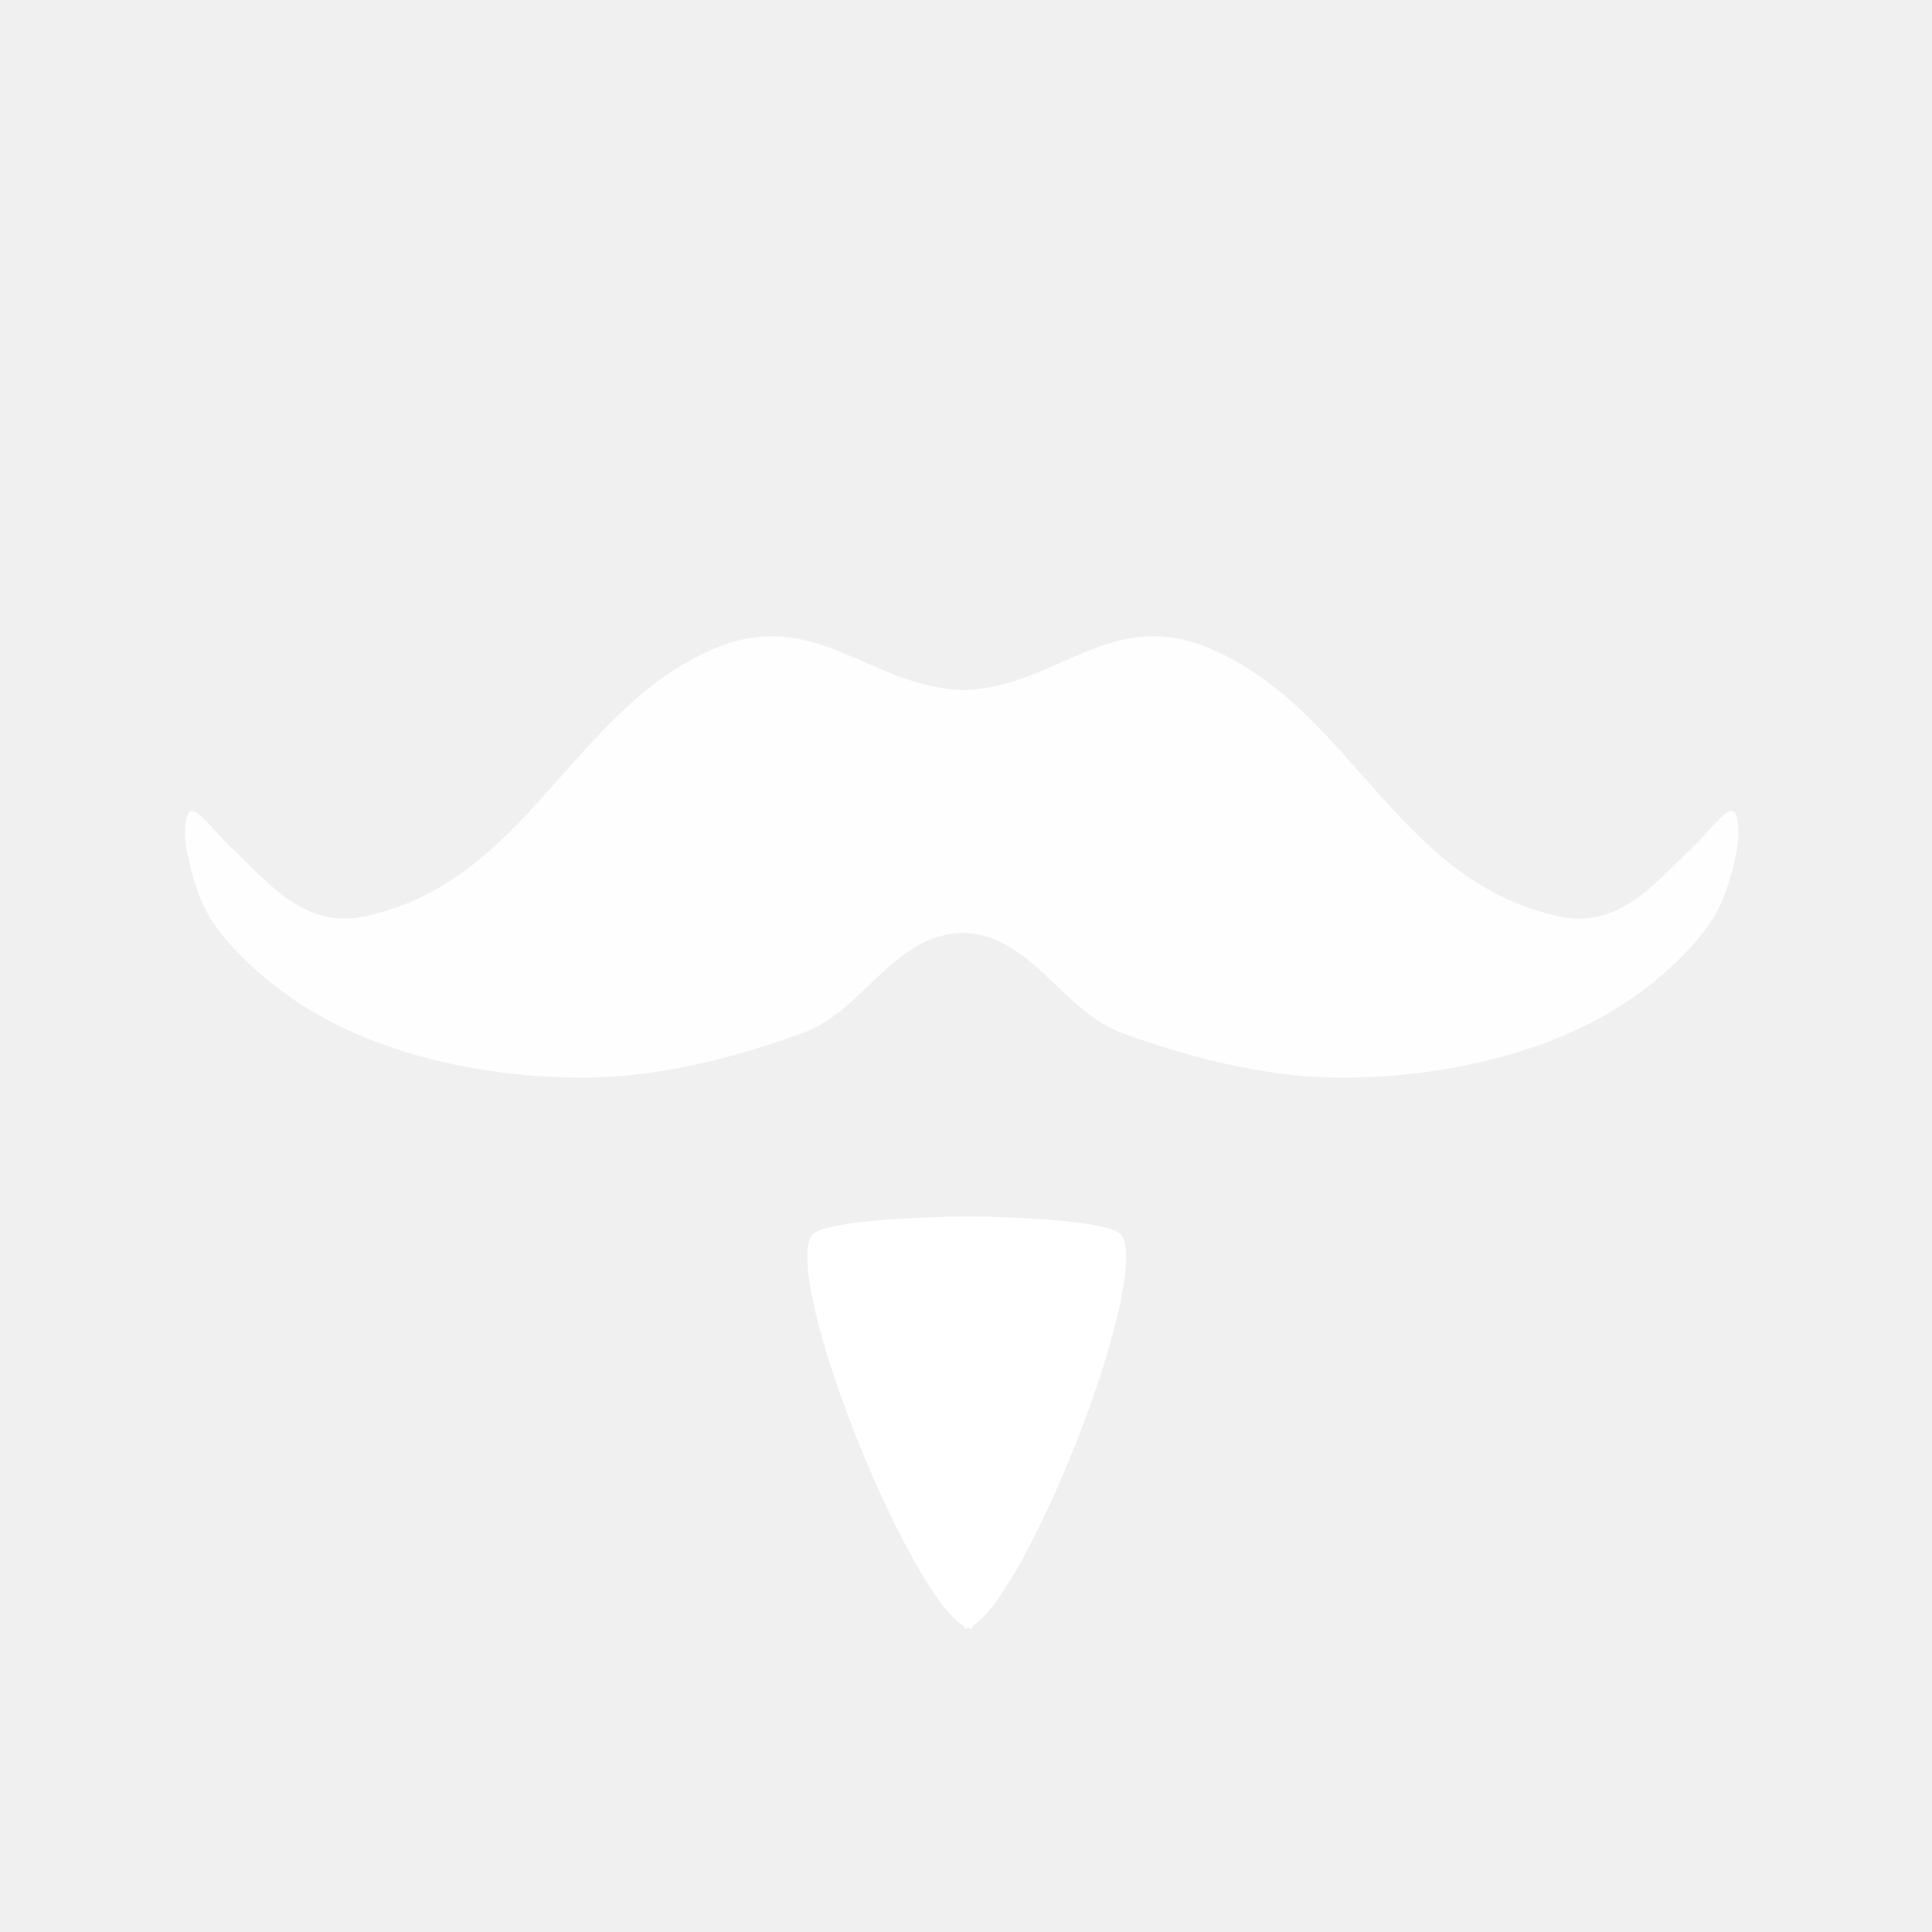
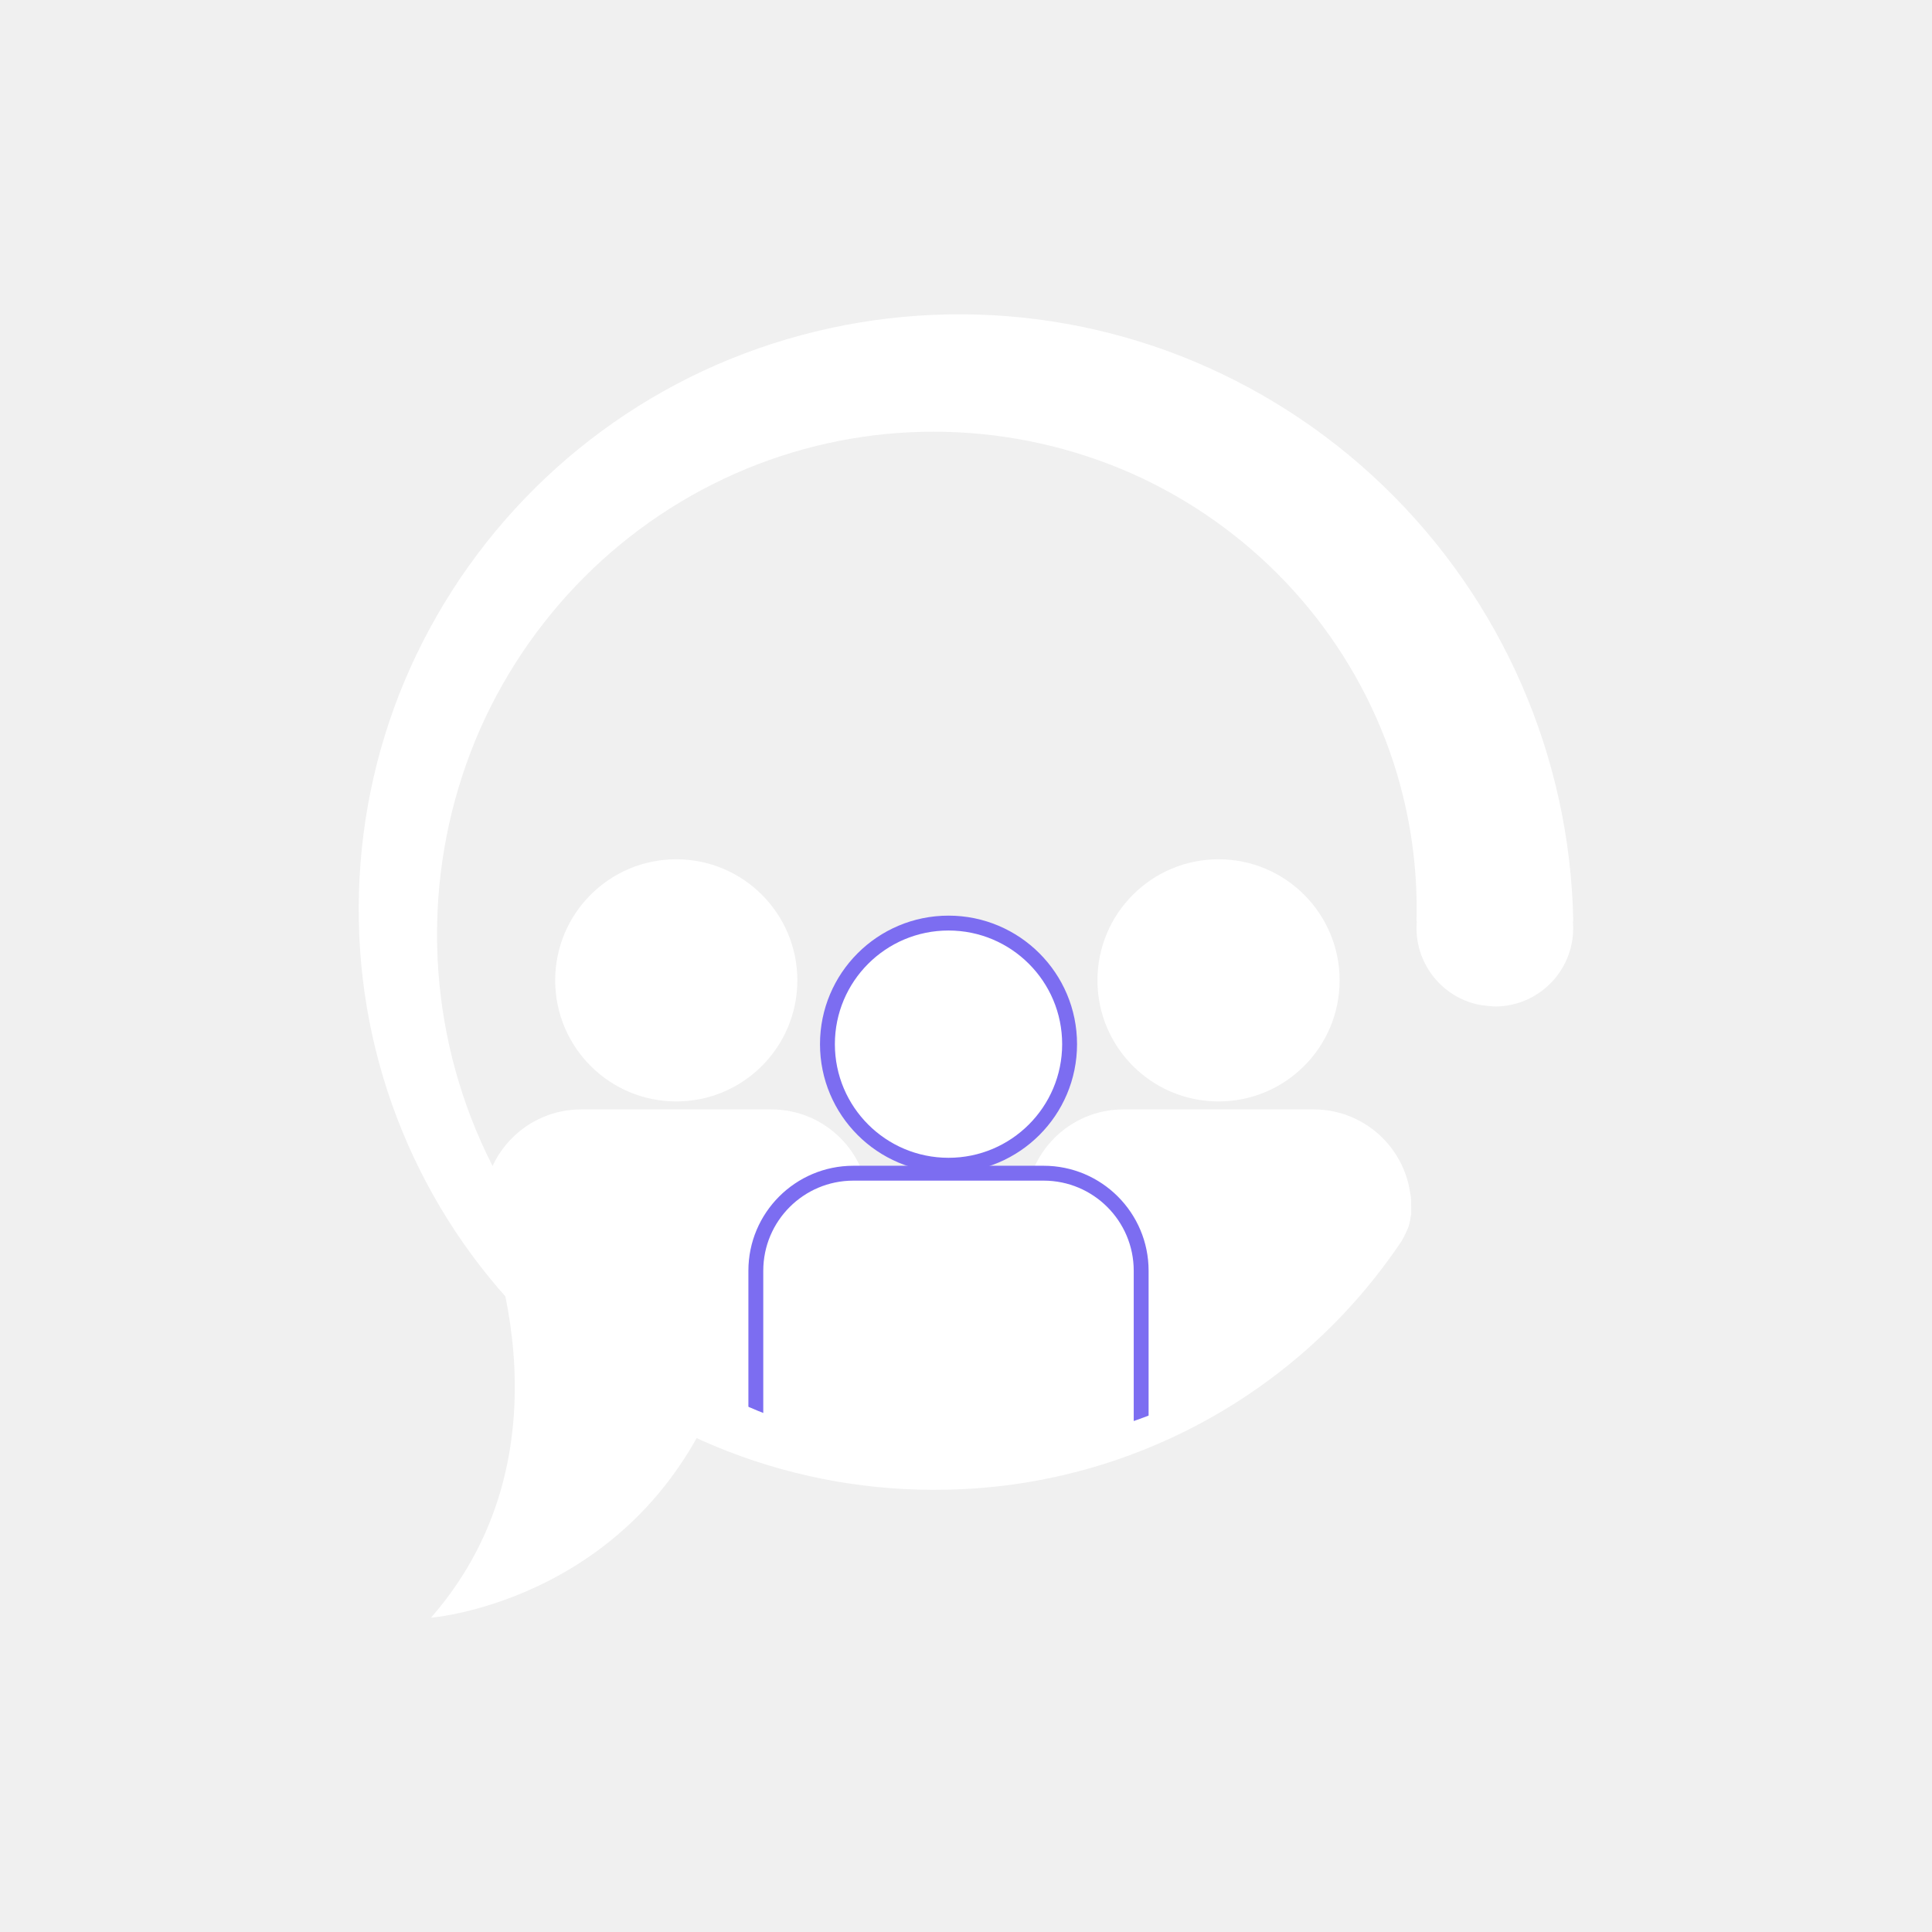
- <svg xmlns="http://www.w3.org/2000/svg" width="100%" height="100%" viewBox="0 0 1000 1000" version="1.1" xml:space="preserve" style="fill-rule:evenodd;clip-rule:evenodd;stroke-linejoin:round;stroke-miterlimit:2;">
-   <g id="Logo" transform="matrix(13.3662,0,0,13.3662,20.0535,18.5803)">
-     <g id="Lower-beard" transform="matrix(0.0748156,0,0,0.0748156,-1.50032,-1.39009)">
-       <path d="M503.642,629.673C527.496,629.947 576.943,631.918 581,640C594.482,666.859 531.448,825.299 503.284,841.639L503.282,843C502.598,843 501.881,842.874 501.133,842.629C500.391,842.874 499.679,843 499,843L498.998,841.659C470.575,825.433 406.168,666.87 419.745,640C423.831,631.913 474.528,629.944 498.642,629.673L498.642,629.638C499.424,629.64 500.255,629.644 501.132,629.65C502.017,629.644 502.855,629.64 503.642,629.638L503.642,629.673Z" style="fill:white;" />
+ <svg xmlns="http://www.w3.org/2000/svg" id="Group_7" data-name="Group 7" width="519.38" height="519.38" viewBox="0 0 519.38 519.38">
+   <defs>
+     <radialGradient id="radial-gradient" cx="-0.014" cy="0.832" r="1.134" gradientTransform="matrix(0.931, -0.366, -0.331, -0.842, 0.908, 5.053)" gradientUnits="objectBoundingBox">
+       <stop offset="0" stop-color="#7c6df1" stop-opacity="0.89" />
+       <stop offset="1" stop-color="#cb9dfb" />
+     </radialGradient>
+     <clipPath id="clip-path">
+       <circle id="Ellipse_4" data-name="Ellipse 4" cx="153.17" cy="153.17" r="153.17" transform="translate(101.52 84.49)" />
+     </clipPath>
+   </defs>
+   <g id="Group_6" data-name="Group 6">
+     <g id="Group_5" data-name="Group 5">
+       <g id="Group_4" data-name="Group 4" clip-path="url(#clip-path)">
+         <g id="Group_1" data-name="Group 1">
+           <circle id="Ellipse_1" data-name="Ellipse 1" cx="32.55" cy="32.55" r="32.55" transform="translate(295.03 231)" fill="#fff" />
+           <path id="Path_1" data-name="Path 1" d="M379.38,401.84H275.78V324.47a26.232,26.232,0,0,1,26.23-26.23h51.13a26.232,26.232,0,0,1,26.23,26.23v77.37Z" fill="#fff" />
+         </g>
+         <g id="Group_2" data-name="Group 2">
+           <circle id="Ellipse_2" data-name="Ellipse 2" cx="32.55" cy="32.55" r="32.55" transform="translate(149.25 231)" fill="#fff" />
+           <path id="Path_2" data-name="Path 2" d="M233.6,401.84H130V324.47a26.232,26.232,0,0,1,26.23-26.23h51.13a26.232,26.232,0,0,1,26.23,26.23v77.37Z" fill="#fff" />
+         </g>
+         <g id="Group_3" data-name="Group 3">
+           <circle id="Ellipse_3" data-name="Ellipse 3" cx="32.55" cy="32.55" r="32.55" transform="translate(222.44 248.15)" fill="#fff" stroke="#7c6df1" stroke-miterlimit="10" stroke-width="4" />
+           <path id="Path_3" data-name="Path 3" d="M306.79,418.99H203.19V341.62a26.232,26.232,0,0,1,26.23-26.23h51.13a26.232,26.232,0,0,1,26.23,26.23v77.37Z" fill="#fff" stroke="#7c6df1" stroke-miterlimit="10" stroke-width="4" />
+         </g>
+       </g>
    </g>
-     <g id="Upper-beard" transform="matrix(0.0748156,0,0,0.0748156,-1.50032,-1.39009)">
-       <path d="M498.733,357.203C547.473,355.78 574.716,313.221 627.233,336.042C700.337,367.808 723.258,456.308 806.959,474.341C838.428,481.121 857.323,456.253 877.092,437.581C883.524,431.506 893.049,418.562 896.807,419.813C900.441,421.022 900.267,433.842 898.85,440.69C896.129,453.836 892.451,467.441 884.685,478.393C874.137,493.269 860.132,505.776 845.238,516.299C802.136,546.753 740.569,558.817 688.631,557.703C652.806,556.934 612.989,546.685 579.942,534.342C549.791,523.08 533.28,483.381 498.234,482.887C463.111,483.381 446.563,523.08 416.345,534.342C383.226,546.685 343.32,556.934 307.416,557.703C255.363,558.817 193.659,546.753 150.461,516.299C135.535,505.776 121.498,493.269 110.927,478.393C103.144,467.441 99.458,453.836 96.731,440.69C95.311,433.842 95.136,421.022 98.778,419.813C102.545,418.562 112.091,431.506 118.537,437.581C138.35,456.253 157.286,481.121 188.826,474.341C272.712,456.308 295.684,367.808 368.949,336.042C421.583,313.221 449.854,355.78 498.733,357.203Z" style="fill:rgb(254,254,254);fill-rule:nonzero;" />
-     </g>
+     <path id="Path_4" data-name="Path 4" d="M129.31,326.77s27.61,61.14-13.45,108.12c0,0,57.79-4.56,79.08-65.39Z" fill="#fff" />
  </g>
+   <path id="Path_5" data-name="Path 5" d="M422.94,247.76a166.614,166.614,0,0,0-51.2-117.27,165.881,165.881,0,0,0-54.29-34.77,163.624,163.624,0,0,0-124.98,2.42,161.1,161.1,0,0,0-85.22,88.65,158.708,158.708,0,0,0-10.78,60.97A156.174,156.174,0,0,0,144.6,357.59a155.215,155.215,0,0,0,50.88,32.5,153.289,153.289,0,0,0,58.95,10.38A150.653,150.653,0,0,0,375.52,335.5c.04-.06.09-.12.13-.19.34-.49.67-.98,1-1.47.05-.07.09-.15.14-.22a18.524,18.524,0,0,0,2.34-6.3c.02-.11.04-.21.06-.32l-.04-.02-2.02-.93a145.059,145.059,0,0,1-67.77,54.29,142.738,142.738,0,0,1-108.85-2.44,140.537,140.537,0,0,1-44.75-31.49,138.975,138.975,0,0,1-29.07-45.77,137.352,137.352,0,0,1,2.45-104.8,135.464,135.464,0,0,1,30.35-43.05,133.871,133.871,0,0,1,44.06-27.92,131.962,131.962,0,0,1,100.75,2.44,130.169,130.169,0,0,1,41.35,29.21,128.661,128.661,0,0,1,26.79,42.35,126.932,126.932,0,0,1,8.36,48.87h.08c-.04.57-.08,1.16-.08,1.75a21.06,21.06,0,0,0,16.56,20.57.452.452,0,0,1,.08.01.425.425,0,0,0,.11.02,36.63,36.63,0,0,0,4.53.49,21.052,21.052,0,0,0,20.84-21.05,16.822,16.822,0,0,0-.08-1.75h.08Z" fill="#fff" />
+   <path id="Path_6" data-name="Path 6" d="M379.13,320.86s1.06,6.62-1.21,10.53S379.13,320.86,379.13,320.86Z" fill="#fff" />
+   <path id="Path_7" data-name="Path 7" d="M379.19,327c-.02.11-.04.21-.06.32,0-.1.01-.22.02-.34Z" fill="#fff" />
</svg>
